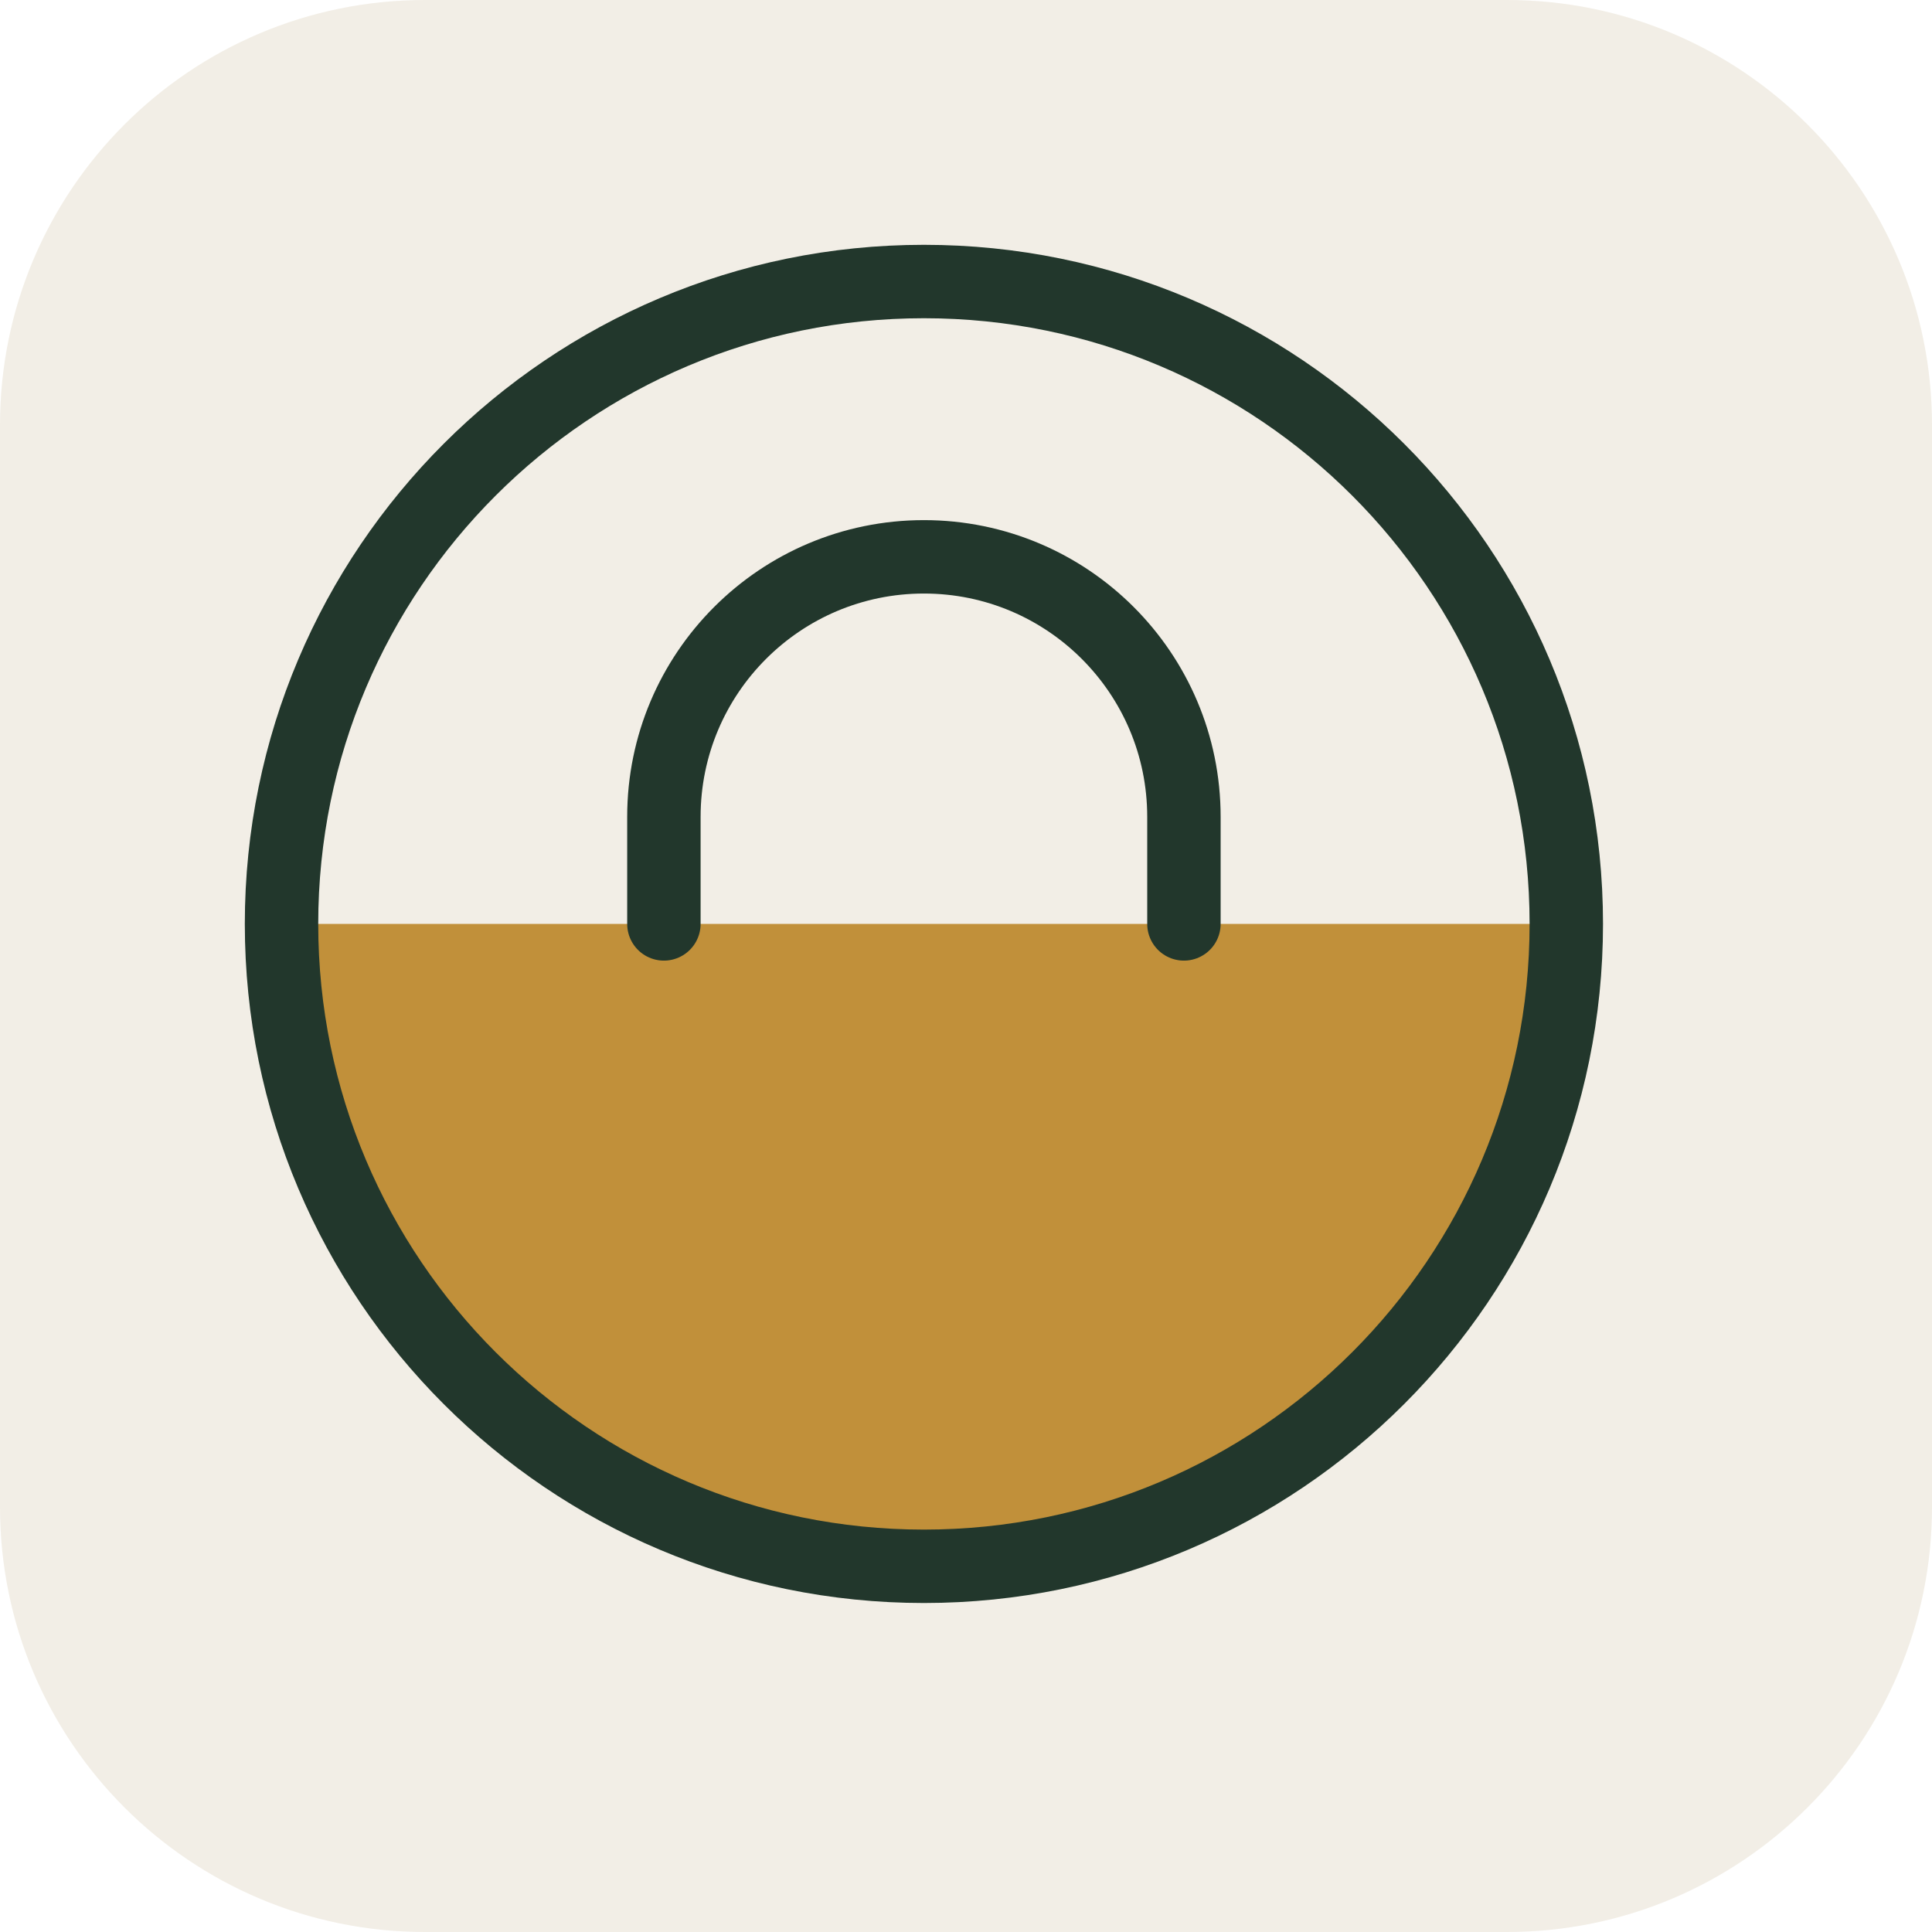
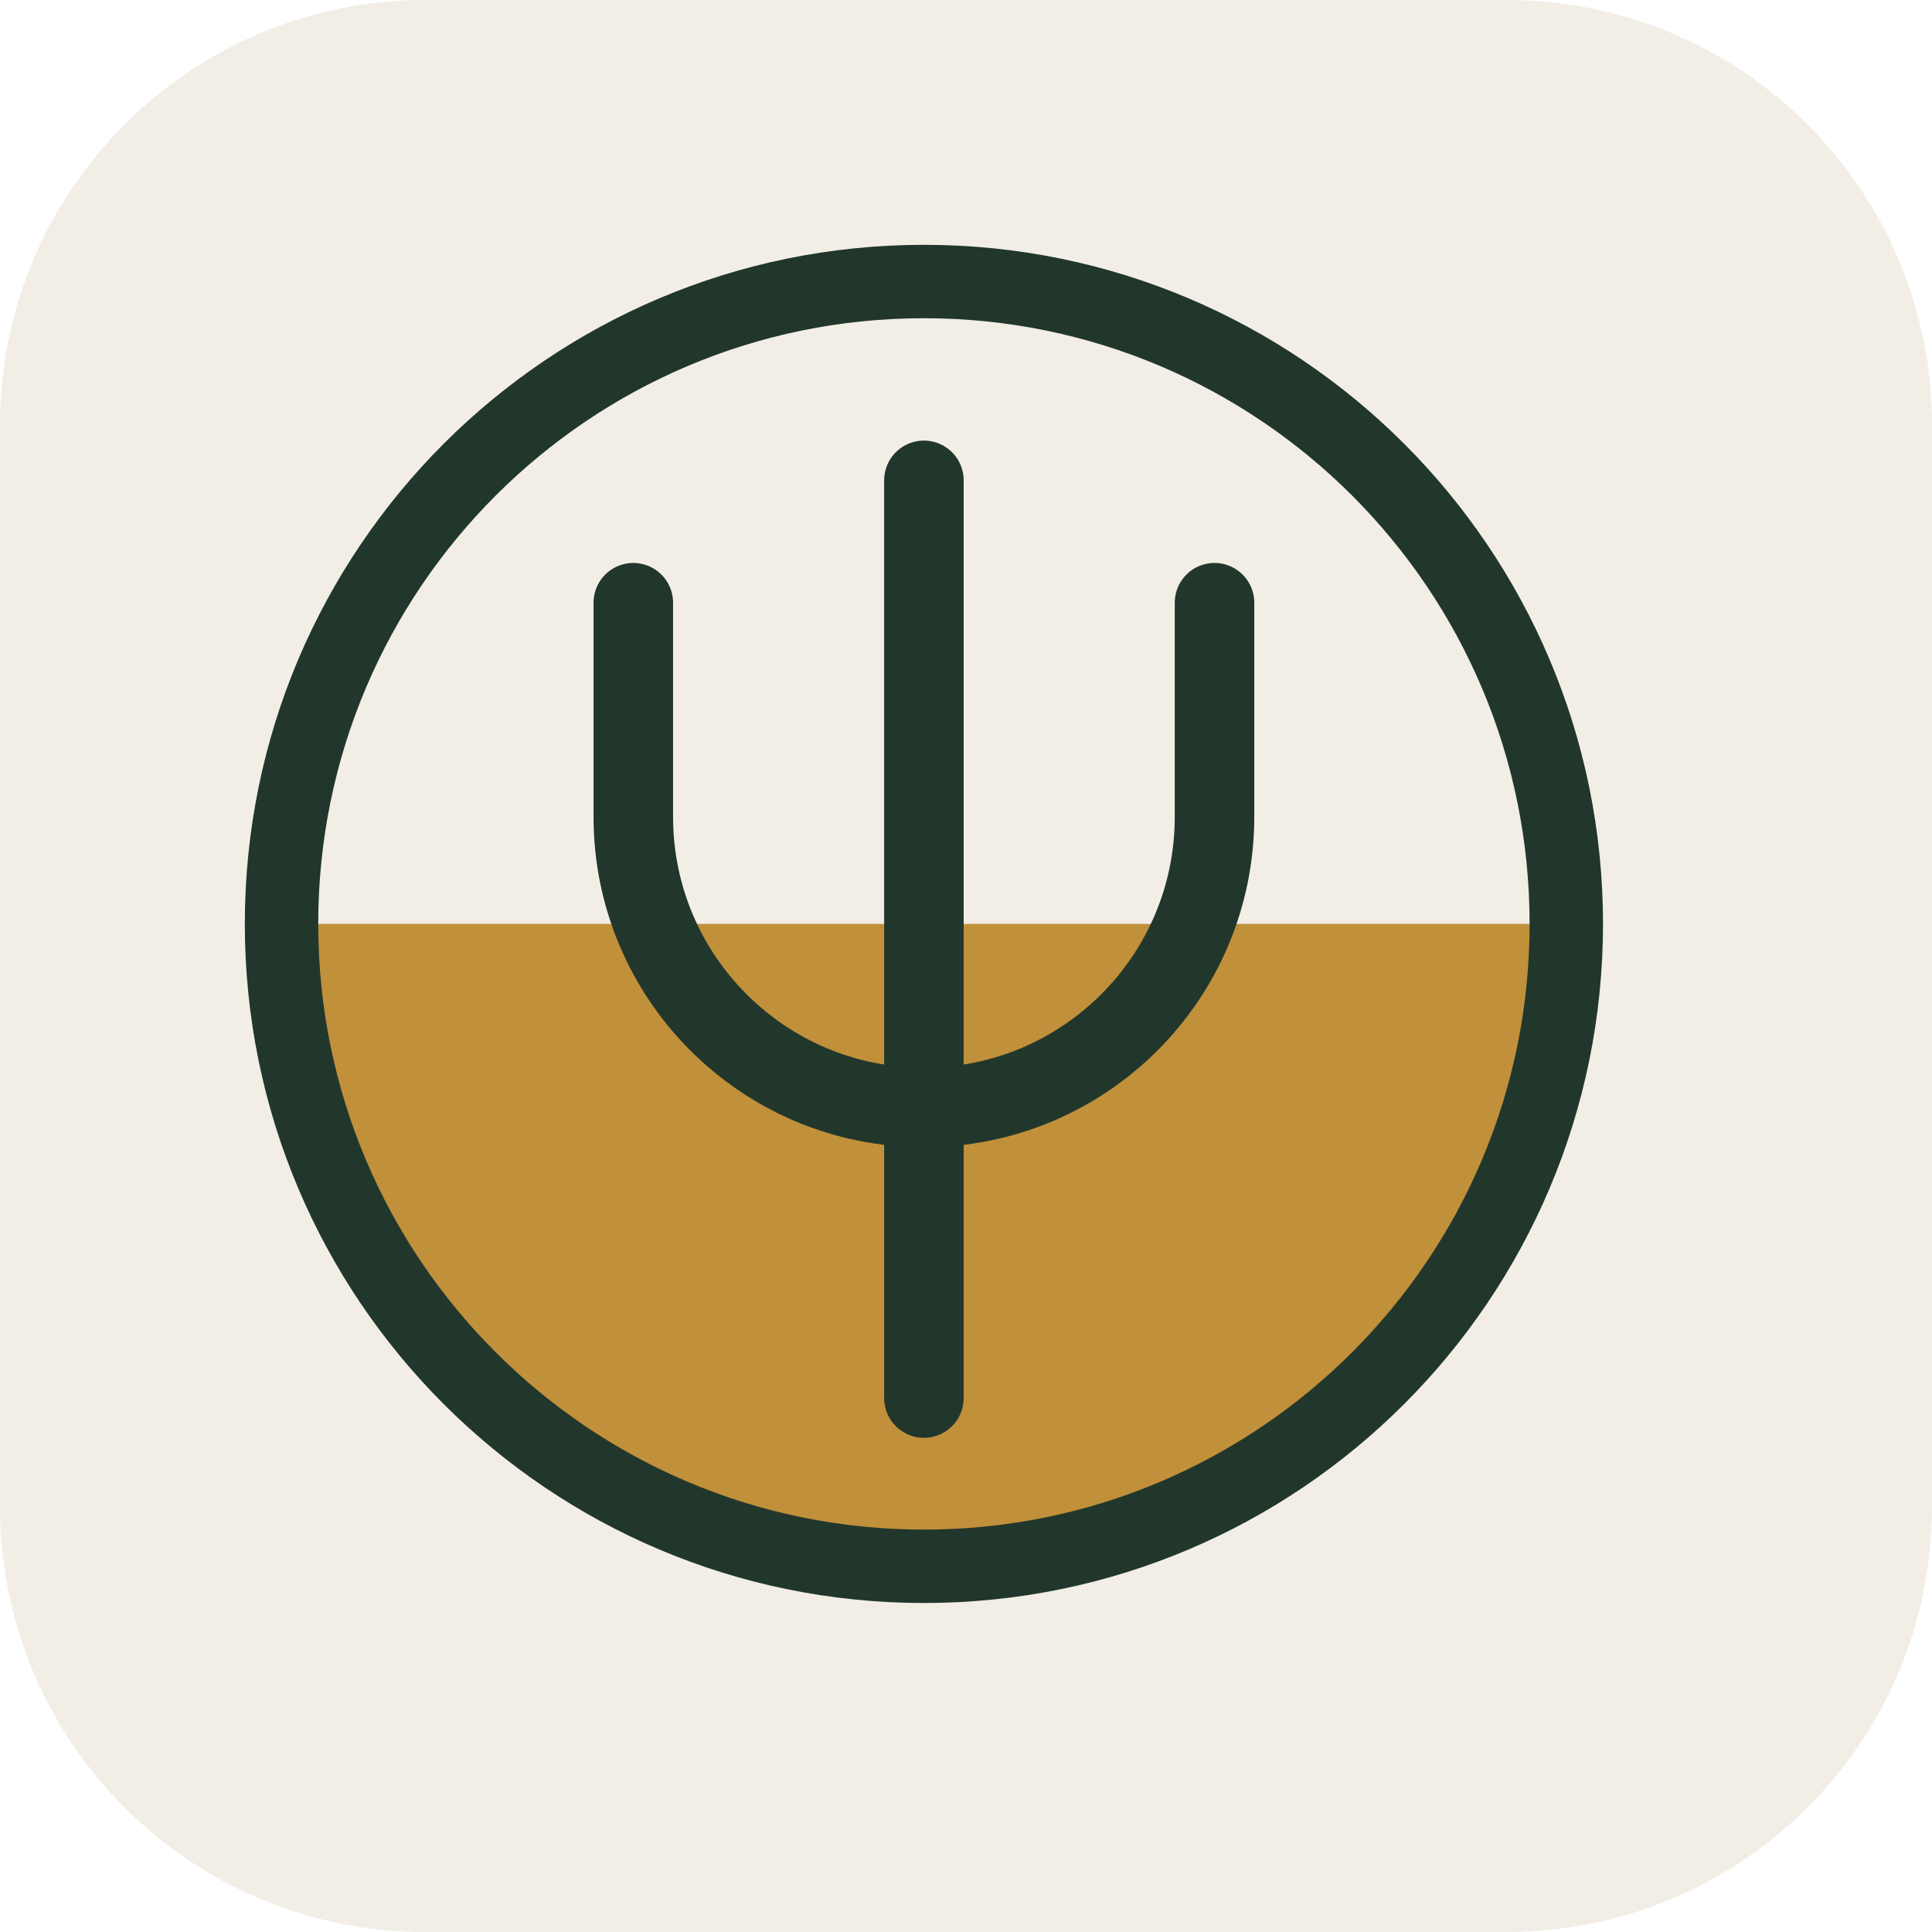
<svg xmlns="http://www.w3.org/2000/svg" viewBox="0 0 100 100">
  <rect width="100" height="100" rx="22" fill="#F2EEE6" />
  <svg x="12" y="12" width="76" height="76" viewBox="2.711 2.711 94.578 94.578" preserveAspectRatio="xMidYMid meet">
    <svg x="0" y="0" width="100%" height="100%" viewBox="0 0 48 48">
      <path d="M3 24a21 21 0 0 0 42 0z" fill="#C1903A" />
      <circle cx="24" cy="24" r="21" fill="none" stroke="#22372C" stroke-width="2.4" />
-       <path d="M15.5 24v-3.5a8.5 8.5 0 0 1 17 0V24" fill="none" stroke="#22372C" stroke-width="2.4" stroke-linecap="round" />
+       <path d="M14.5 13.5v7a9.5 9.5 0 0 0 19 0v-7M24 9.5v30" fill="none" stroke="#22372C" stroke-width="2.6" stroke-linecap="round" />
    </svg>
  </svg>
</svg>
